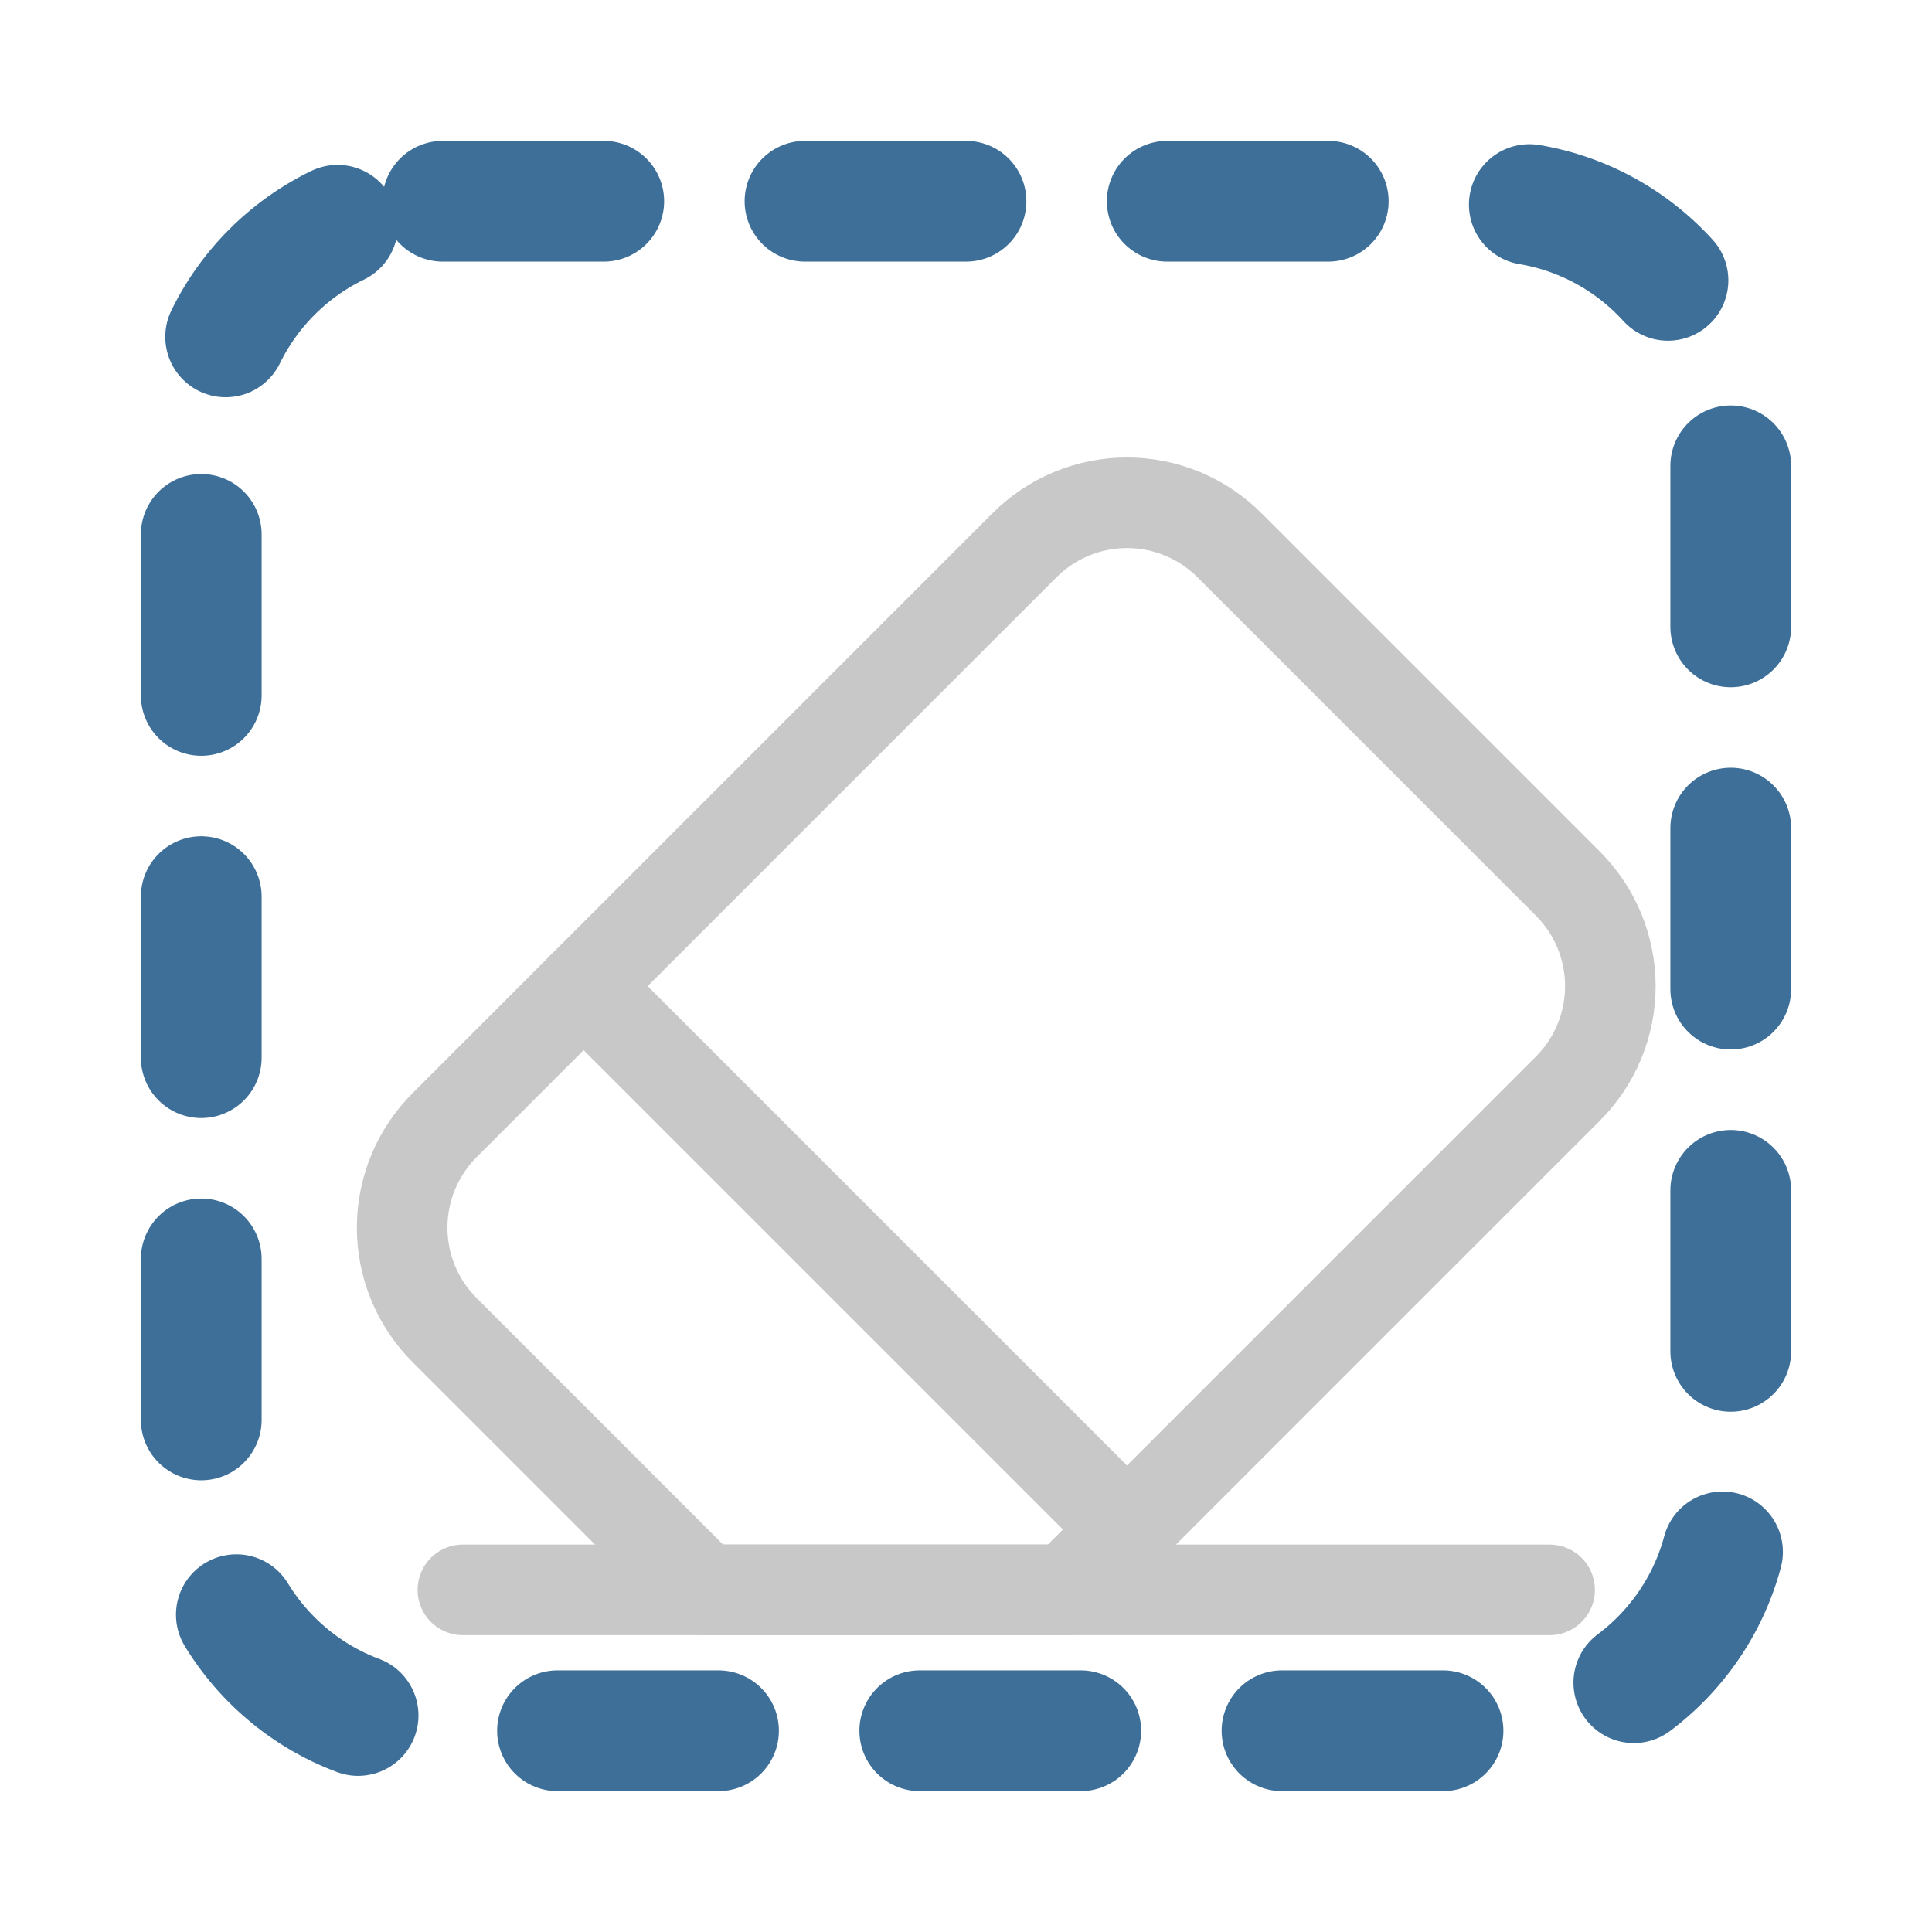
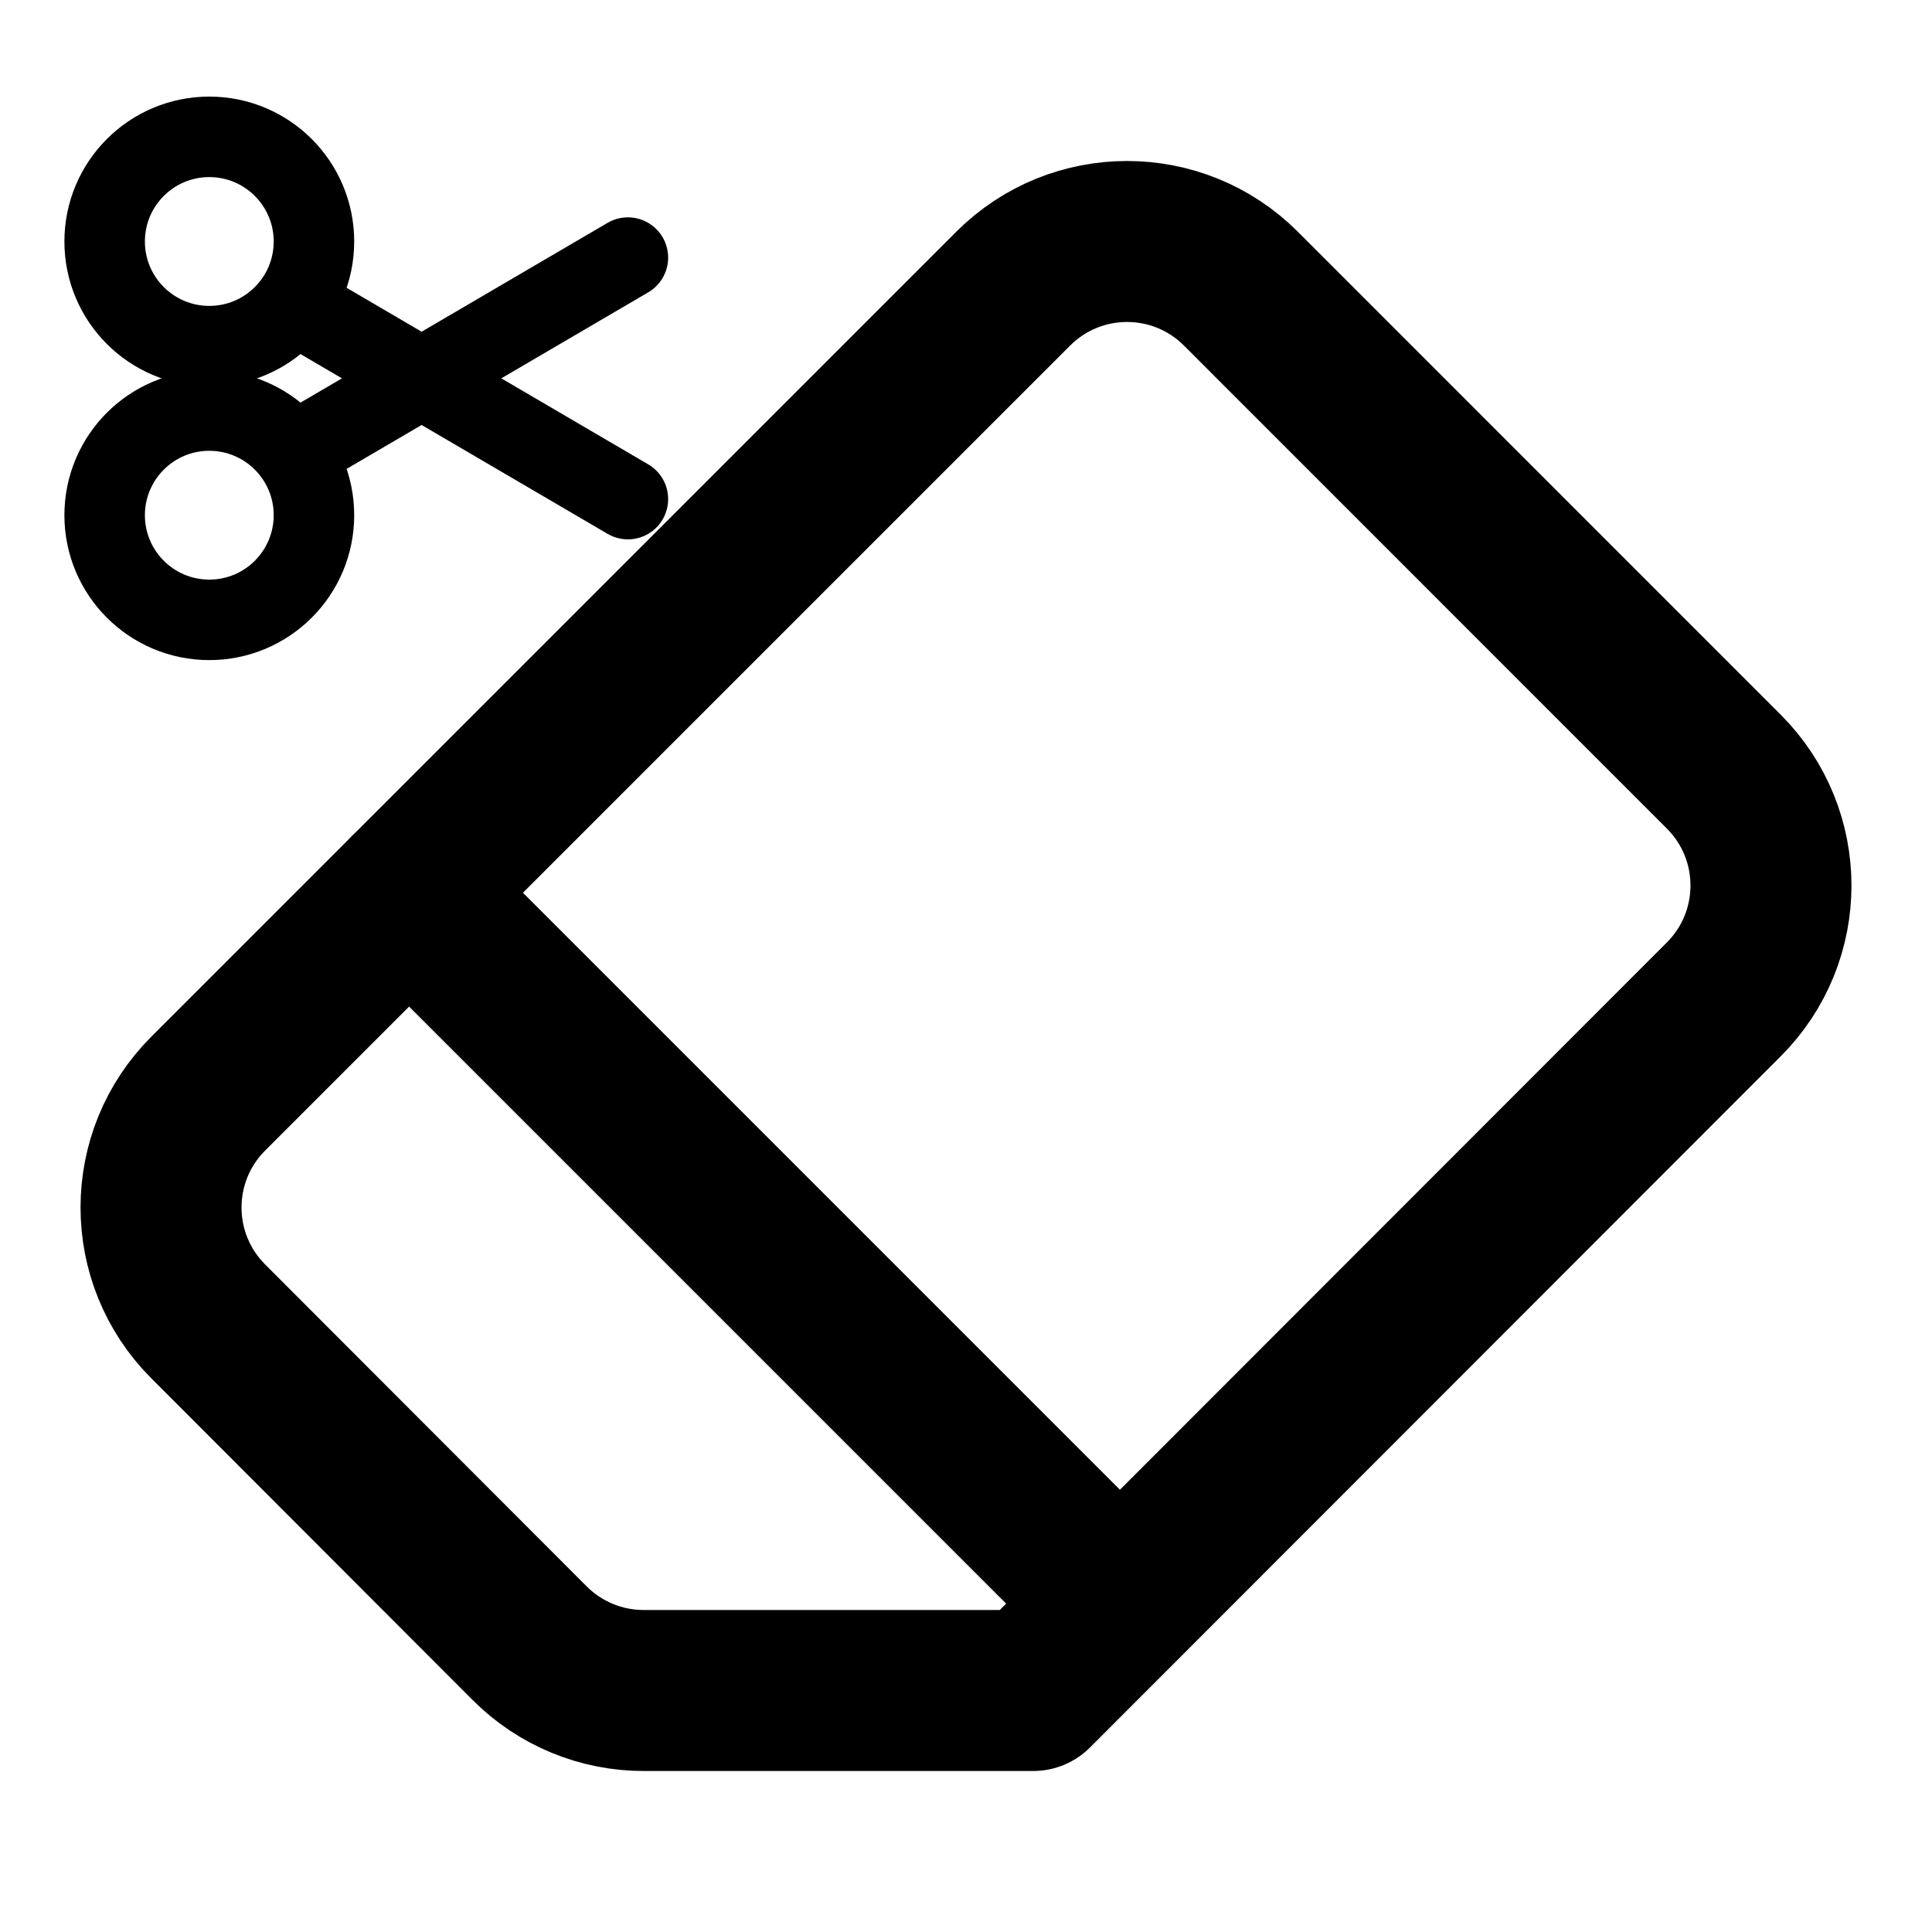
- <svg xmlns="http://www.w3.org/2000/svg" viewBox="0 0 24 24" fill="none" stroke="#c8c8c8" stroke-width="1.5" stroke-linecap="round" stroke-linejoin="round">
-   <rect x="2.5" y="2.5" width="19" height="19" rx="3" stroke-dasharray="2 2.5" stroke="#3d6f99" />
-   <g transform="translate(3.5 4) scale(0.75)">
-     <path d="M7 21 2.7 16.7a2.4 2.4 0 0 1 0-3.4l9.6-9.6a2.4 2.4 0 0 1 3.4 0l5.6 5.6a2.4 2.4 0 0 1 0 3.4L13 21Z" />
-     <path d="M3 21h18" />
-     <path d="M5 11l9 9" />
+ <svg xmlns="http://www.w3.org/2000/svg" viewBox="0 0 24 24" fill="none" stroke="currentColor" stroke-width="2" stroke-linecap="round" stroke-linejoin="round">
+   <path d="M8 21a2 2 0 0 1-1.42-.587l-3.994-3.999a2 2 0 0 1 0-2.828l10-10a2 2 0 0 1 2.829 0l5.999 6a2 2 0 0 1 0 2.828L12.834 21Z" />
+   <path d="m5.082 11.09 8.828 8.828" />
+   <g stroke-width="1">
+     <circle cx="2.6" cy="3" r="1.3" />
+     <circle cx="2.6" cy="6.4" r="1.3" />
+     <path d="M3.7 3.8 7.8 6.2" />
+     <path d="M3.7 5.6 7.8 3.2" />
  </g>
</svg>
